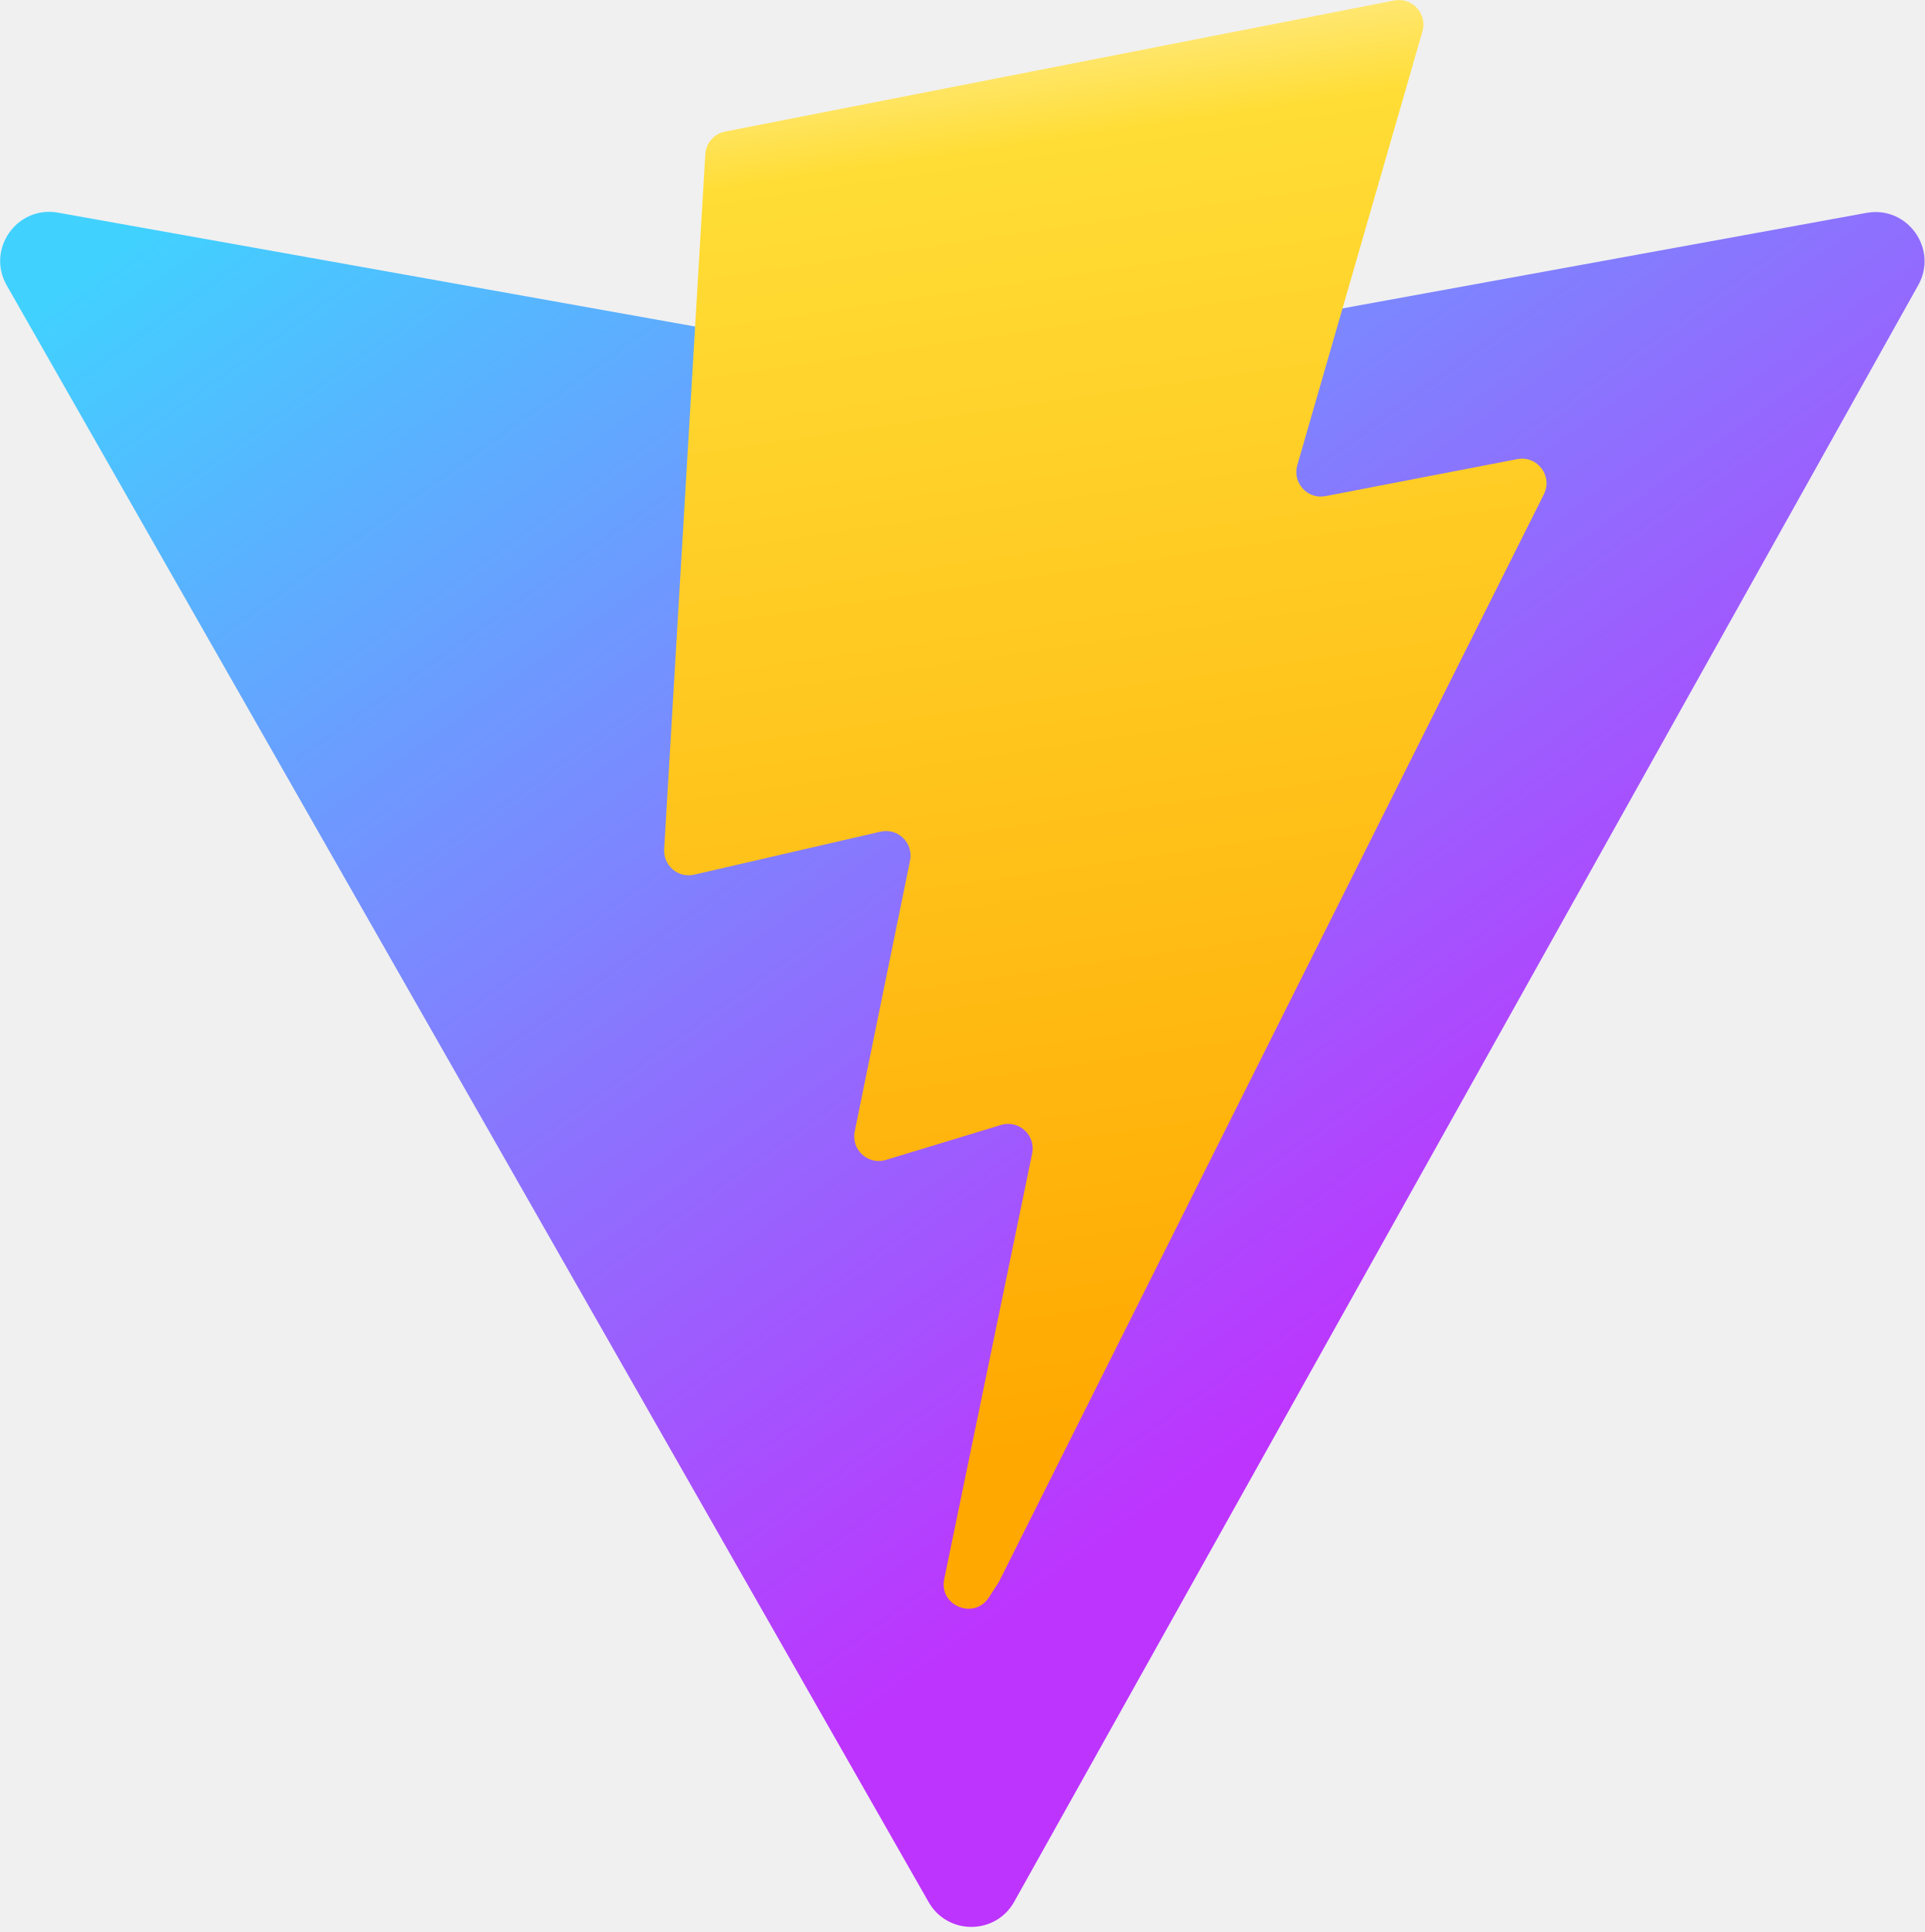
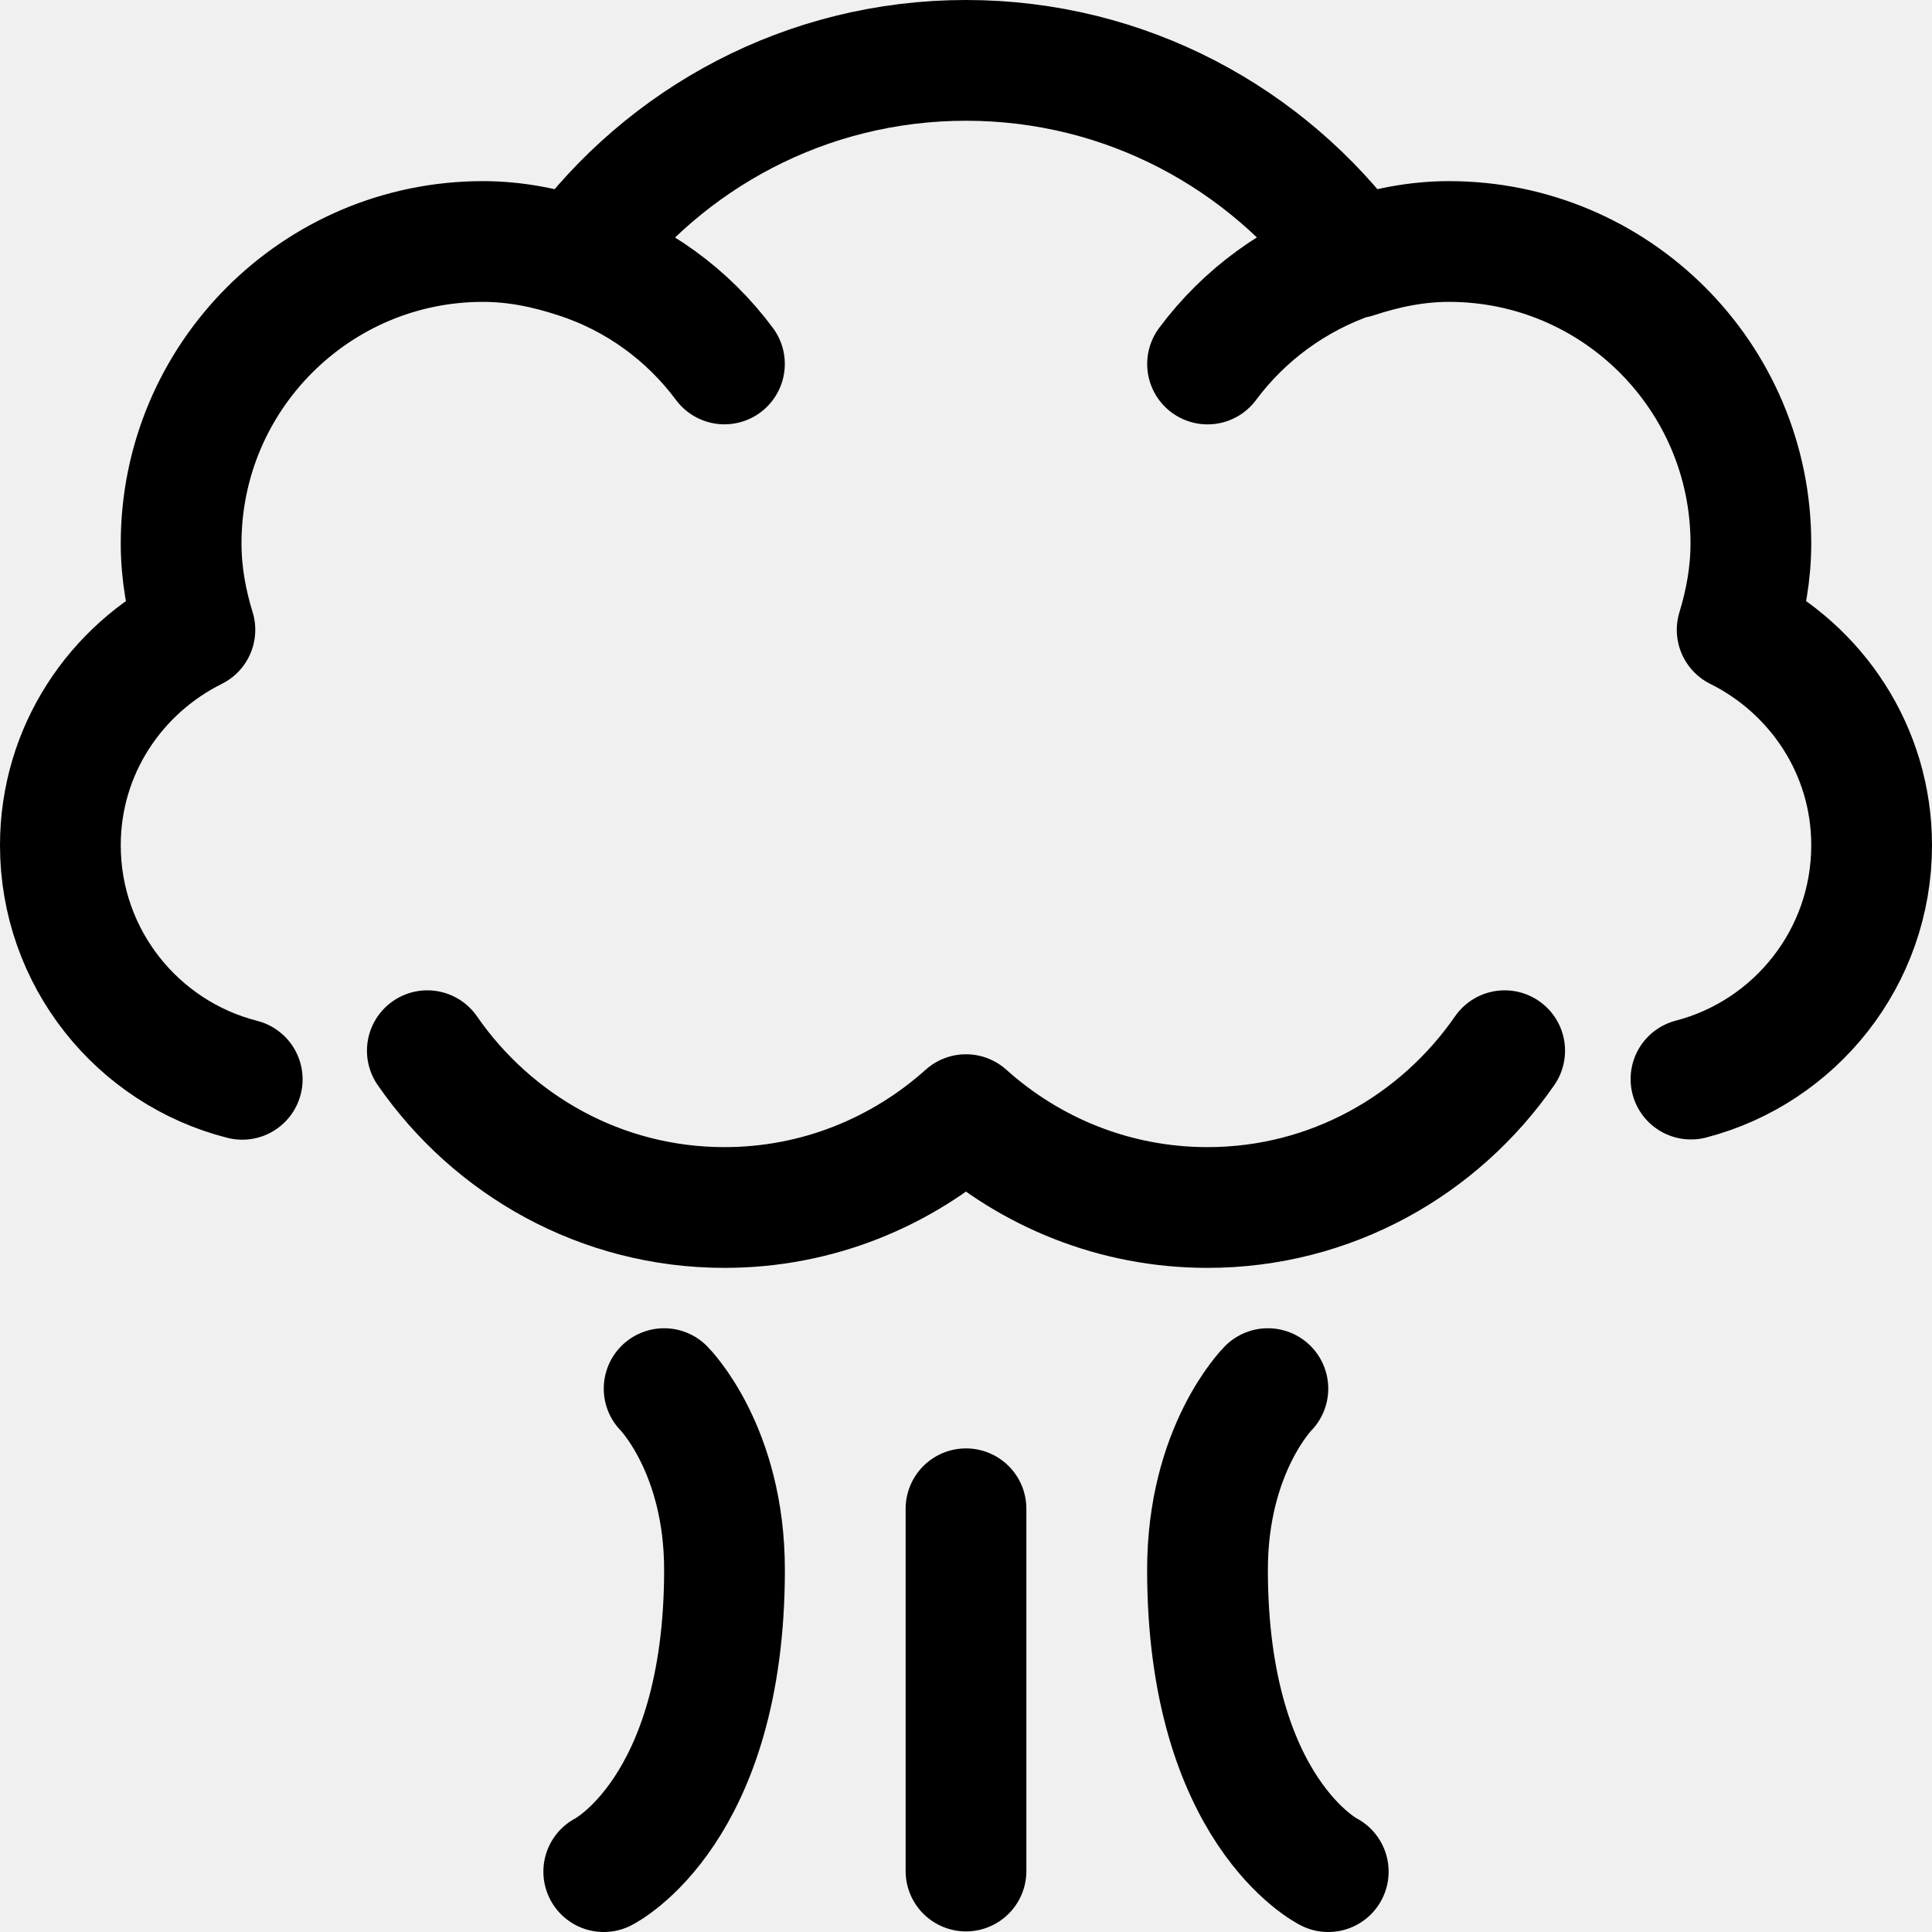
- <svg xmlns="http://www.w3.org/2000/svg" aria-hidden="true" role="img" class="iconify iconify--logos" width="31.88" height="32" preserveAspectRatio="xMidYMid meet" viewBox="0 0 256 257">
+ <svg xmlns="http://www.w3.org/2000/svg" width="800px" height="800px" viewBox="0 0 32 32" fill="none">
+   <g clip-path="url(#clip0_901_2584)">
+     <path d="M22.435 4.262C21.455 4.592 20.608 5.213 20.001 6.029M11.999 6.028C11.393 5.213 10.546 4.591 9.557 4.272M9.557 4.272C11.013 2.291 13.353 1 16 1C18.648 1 20.987 2.291 22.444 4.272C22.937 4.109 23.453 4 24 4C26.76 4 29 6.24 29 9C29 9.501 28.912 9.977 28.773 10.432C30.088 11.086 31 12.431 31 14C31 15.861 29.729 17.426 28.008 17.873M9.557 4.272C9.064 4.109 8.547 4 8 4C5.24 4 3 6.24 3 9C3 9.501 3.088 9.977 3.228 10.432C1.912 11.086 1 12.431 1 14C1 15.868 2.281 17.437 4.012 17.877M11 23C11 23 12 24 12 26C12 30 10 31 10 31M21 23C21 23 20 24 20 26C20 30 22 31 22 31M16 30.99V24.99M7.078 17.403C8.16 18.966 9.955 20 12 20C13.538 20 14.937 19.415 16 18.462C17.061 19.415 18.461 20 20 20C22.045 20 23.84 18.967 24.922 17.403" stroke="#000000" stroke-width="2" stroke-linecap="round" stroke-linejoin="round" />
+   </g>
  <defs>
-     <linearGradient id="IconifyId1813088fe1fbc01fb466" x1="-.828%" x2="57.636%" y1="7.652%" y2="78.411%">
-       <stop offset="0%" stop-color="#41D1FF" />
-       <stop offset="100%" stop-color="#BD34FE" />
-     </linearGradient>
-     <linearGradient id="IconifyId1813088fe1fbc01fb467" x1="43.376%" x2="50.316%" y1="2.242%" y2="89.03%">
-       <stop offset="0%" stop-color="#FFEA83" />
-       <stop offset="8.333%" stop-color="#FFDD35" />
-       <stop offset="100%" stop-color="#FFA800" />
-     </linearGradient>
+     <clipPath id="clip0_901_2584">
+       <rect width="32" height="32" fill="white" />
+     </clipPath>
  </defs>
-   <path fill="url(#IconifyId1813088fe1fbc01fb466)" d="M255.153 37.938L134.897 252.976c-2.483 4.44-8.862 4.466-11.382.048L.875 37.958c-2.746-4.814 1.371-10.646 6.827-9.67l120.385 21.517a6.537 6.537 0 0 0 2.322-.004l117.867-21.483c5.438-.991 9.574 4.796 6.877 9.62Z" />
-   <path fill="url(#IconifyId1813088fe1fbc01fb467)" d="M185.432.063L96.44 17.501a3.268 3.268 0 0 0-2.634 3.014l-5.474 92.456a3.268 3.268 0 0 0 3.997 3.378l24.777-5.718c2.318-.535 4.413 1.507 3.936 3.838l-7.361 36.047c-.495 2.426 1.782 4.5 4.151 3.78l15.304-4.649c2.372-.72 4.652 1.36 4.15 3.788l-11.698 56.621c-.732 3.542 3.979 5.473 5.943 2.437l1.313-2.028l72.516-144.72c1.215-2.423-.88-5.186-3.54-4.672l-25.505 4.922c-2.396.462-4.435-1.77-3.759-4.114l16.646-57.705c.677-2.35-1.37-4.583-3.769-4.113Z" />
</svg>
